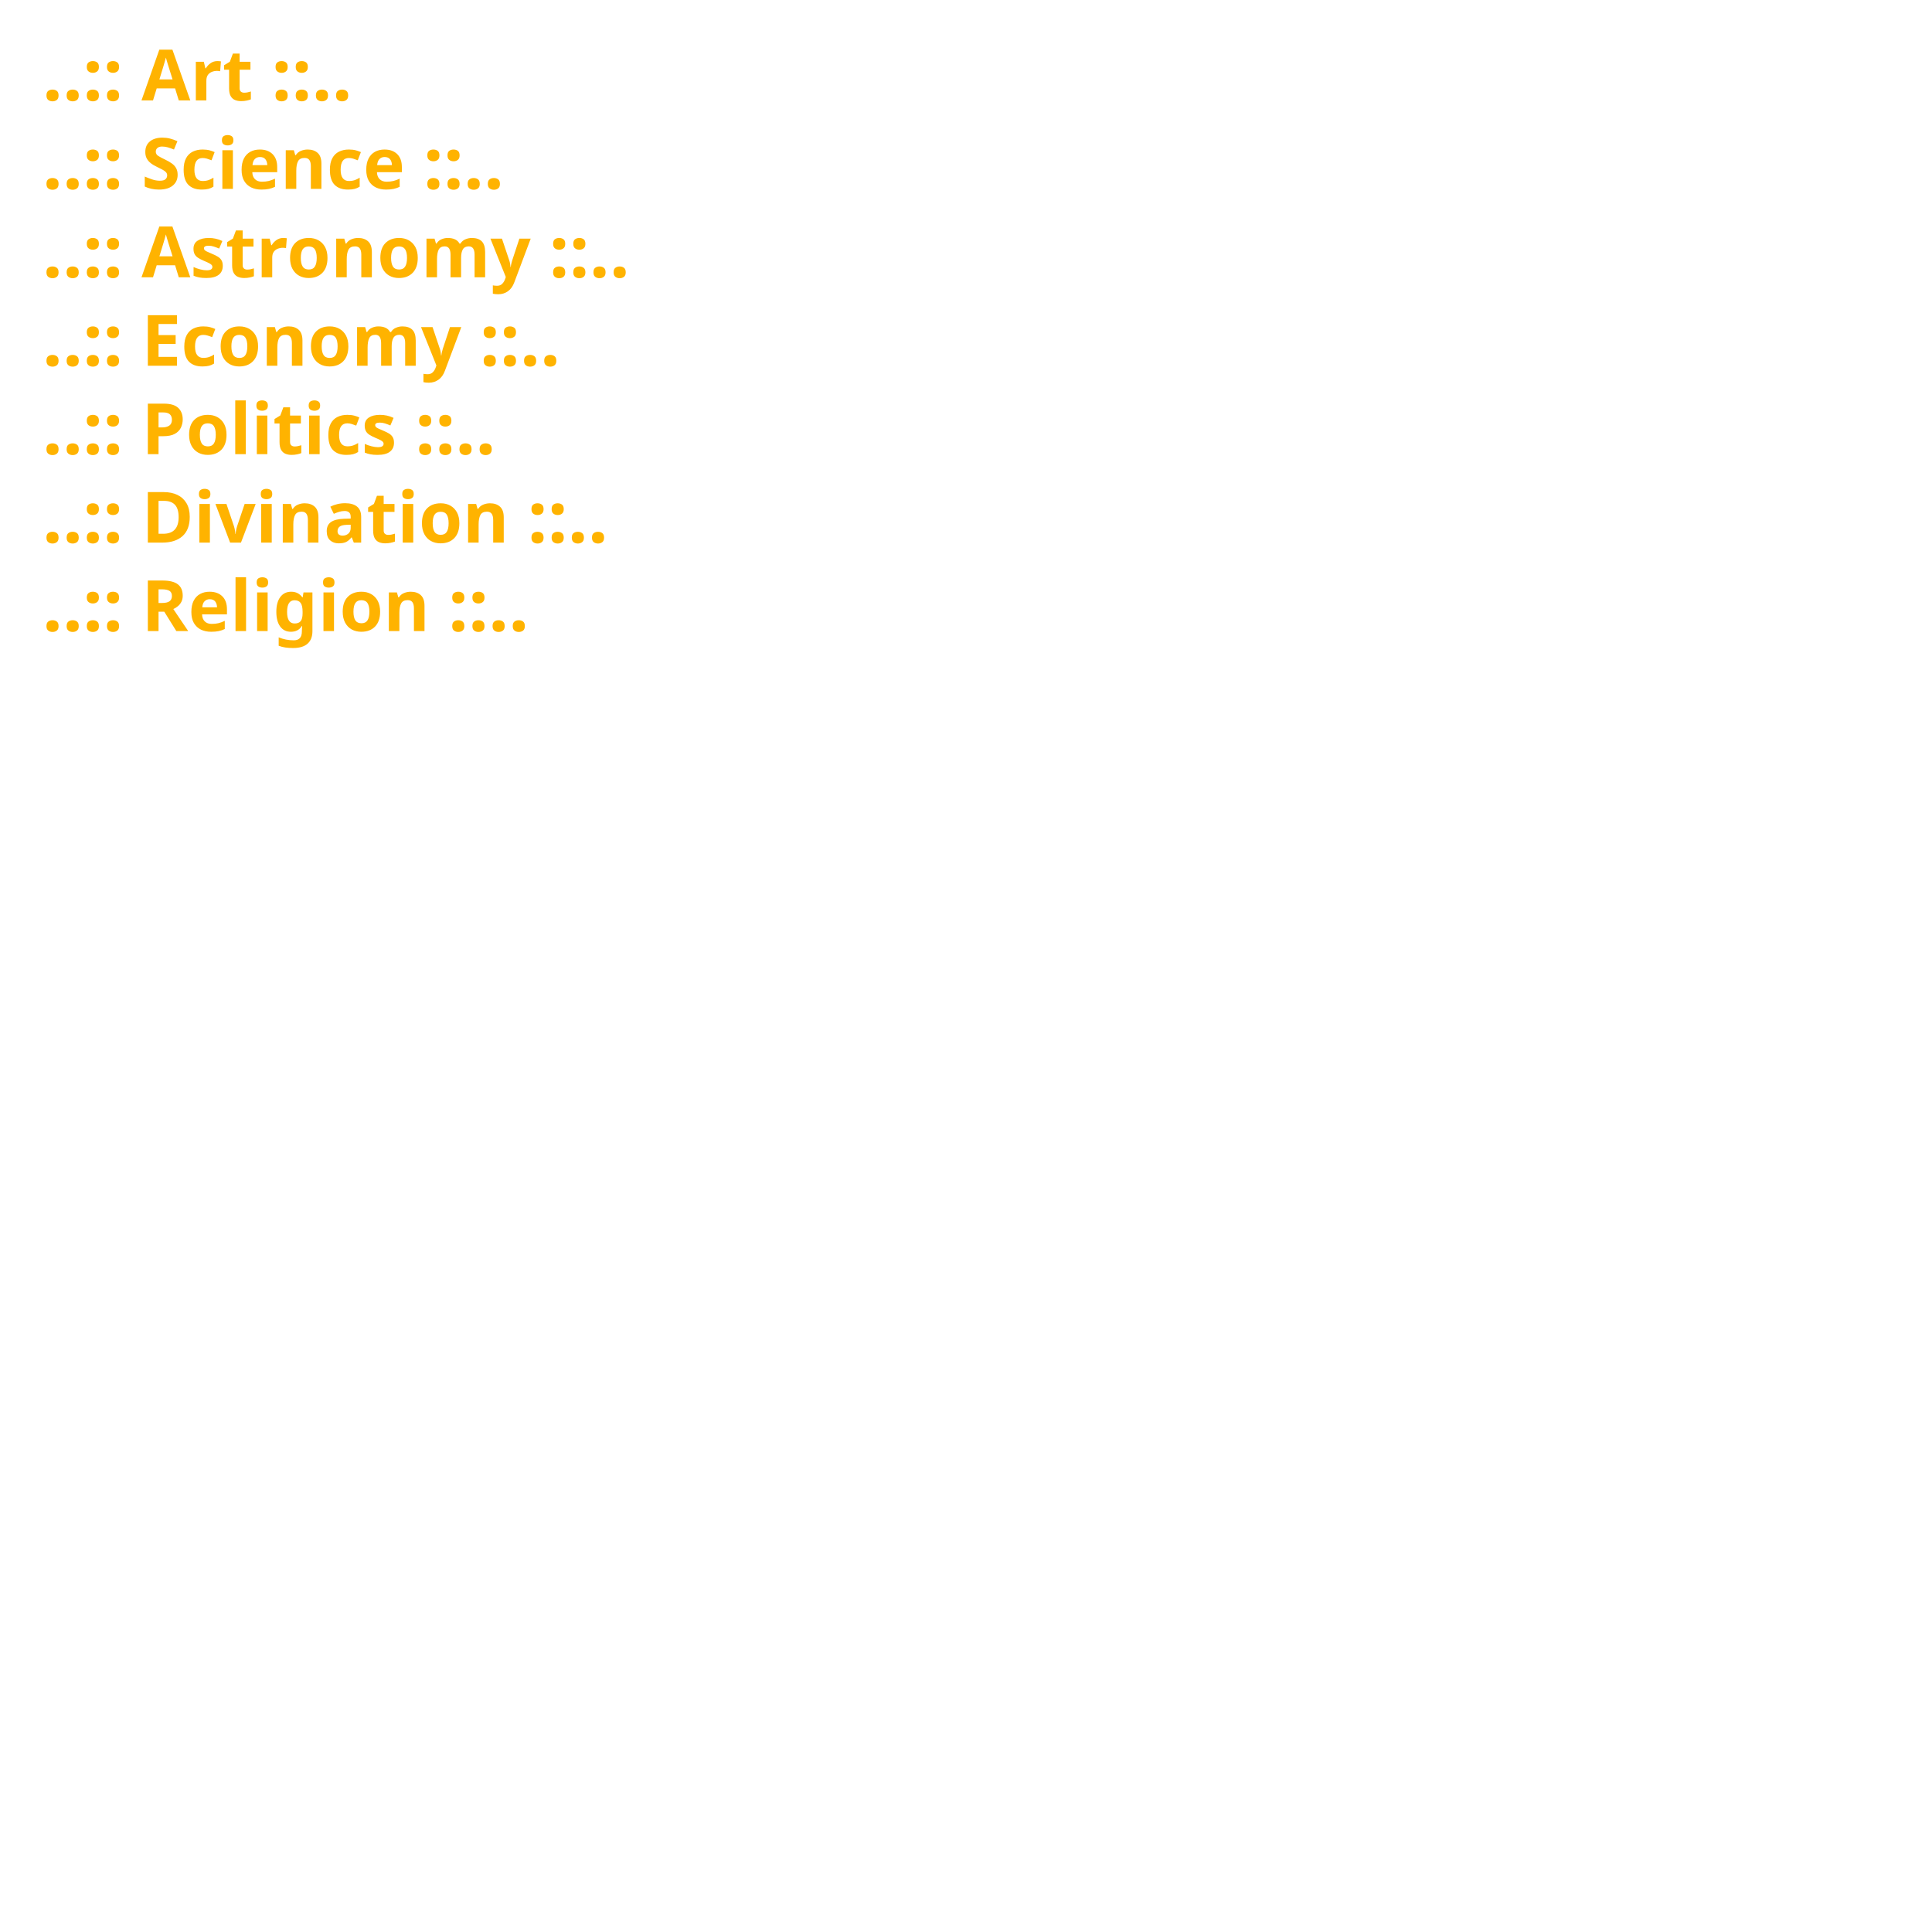
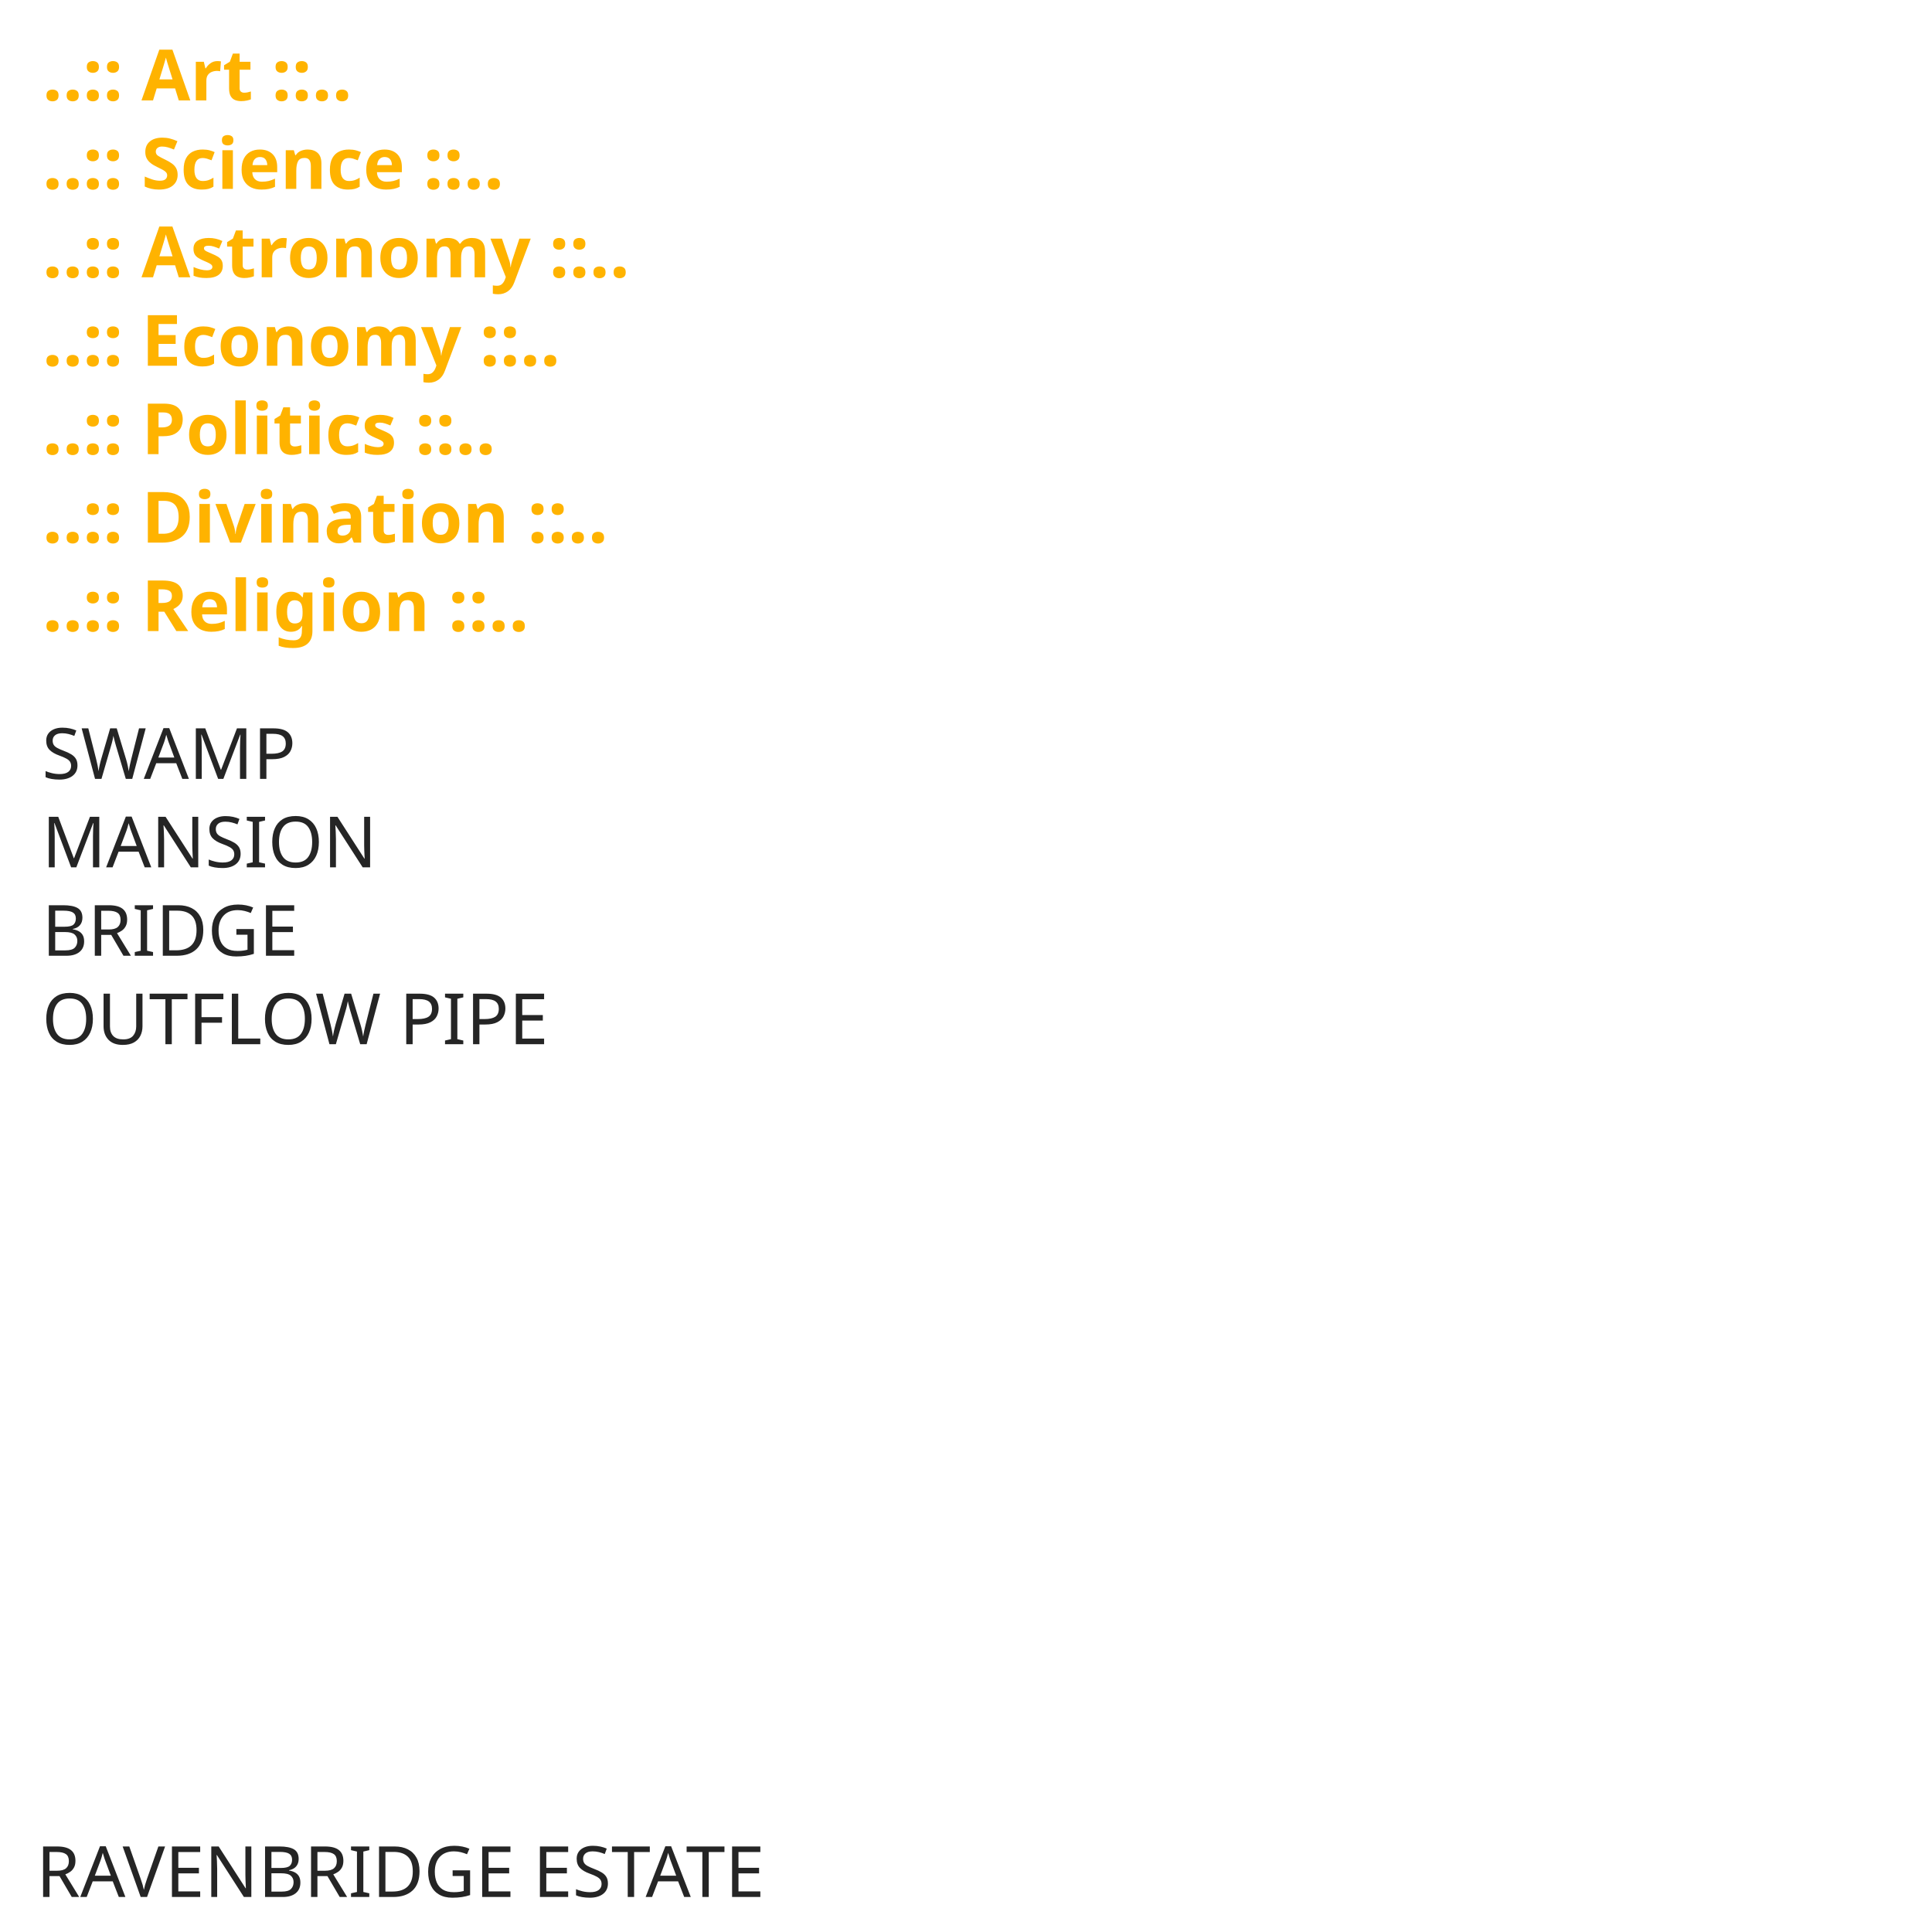
<svg xmlns="http://www.w3.org/2000/svg" xmlns:xlink="http://www.w3.org/1999/xlink" width="1092.267" height="1092.267" id="svg2" version="1.1">
  <defs id="defs4">
    <linearGradient id="linearGradient3796">
      <stop style="stop-color:#0b516a;stop-opacity:1;" offset="0" id="stop3798" />
      <stop style="stop-color:#0b516a;stop-opacity:0;" offset="1" id="stop3800" />
    </linearGradient>
    <linearGradient xlink:href="#linearGradient3796" id="linearGradient3802" x1="220" y1="292.362" x2="220" y2="352.362" gradientUnits="userSpaceOnUse" />
  </defs>
  <g id="layer1" transform="translate(0,-30.25299)">
    <text xml:space="preserve" style="font-style:normal;font-variant:normal;font-weight:bold;font-stretch:normal;font-size:40px;line-height:1.25;font-family:'PT Serif';-inkscape-font-specification:'PT Serif Bold';text-align:start;letter-spacing:0px;word-spacing:0px;text-anchor:start;fill:#ffb300;fill-opacity:1;stroke:none" x="23.988" y="87.025" id="text142">
      <tspan id="tspan140" x="23.988" y="87.025">..:: Art ::..</tspan>
      <tspan x="23.988" y="137.025" id="tspan949">..:: Science ::..</tspan>
      <tspan x="23.988" y="187.025" id="tspan951">..:: Astronomy ::..</tspan>
      <tspan x="23.988" y="237.025" id="tspan955">..:: Economy ::..</tspan>
      <tspan x="23.988" y="287.025" id="tspan957">..:: Politics ::..</tspan>
      <tspan x="23.988" y="337.025" id="tspan959">..:: Divination ::..</tspan>
      <tspan x="23.988" y="387.025" id="tspan961">..:: Religion ::..</tspan>
      <tspan x="23.988" y="437.025" id="tspan953" />
    </text>
+     <text xml:space="preserve" style="font-style:normal;font-variant:normal;font-weight:normal;font-stretch:normal;font-size:40px;line-height:1.25;font-family:Autobahn;-inkscape-font-specification:Autobahn;letter-spacing:0px;word-spacing:0px;fill:#252525;fill-opacity:1;stroke:none;" x="20.496" y="1102.73" id="text4498">
+       <tspan id="tspan4496" x="20.496" y="1102.73">RAVENBRIDGE ESTATE</tspan>
+     </text>
+     <text xml:space="preserve" style="font-style:normal;font-variant:normal;font-weight:normal;font-stretch:normal;font-size:40px;line-height:1.25;font-family:Autobahn;-inkscape-font-specification:Autobahn;letter-spacing:0px;word-spacing:0px;fill:#252525;fill-opacity:1;stroke:none" x="23.721" y="470.59" id="text4498-4">
+       <tspan id="tspan4496-0" x="23.721" y="470.59">SWAMP</tspan>
+       <tspan x="23.721" y="520.59" id="tspan4500">MANSION</tspan>
+       <tspan x="23.721" y="570.59" id="tspan4502">BRIDGE</tspan>
+       <tspan x="23.721" y="620.59" id="tspan4504">OUTFLOW PIPE</tspan>
+     </text>
  </g>
</svg>
